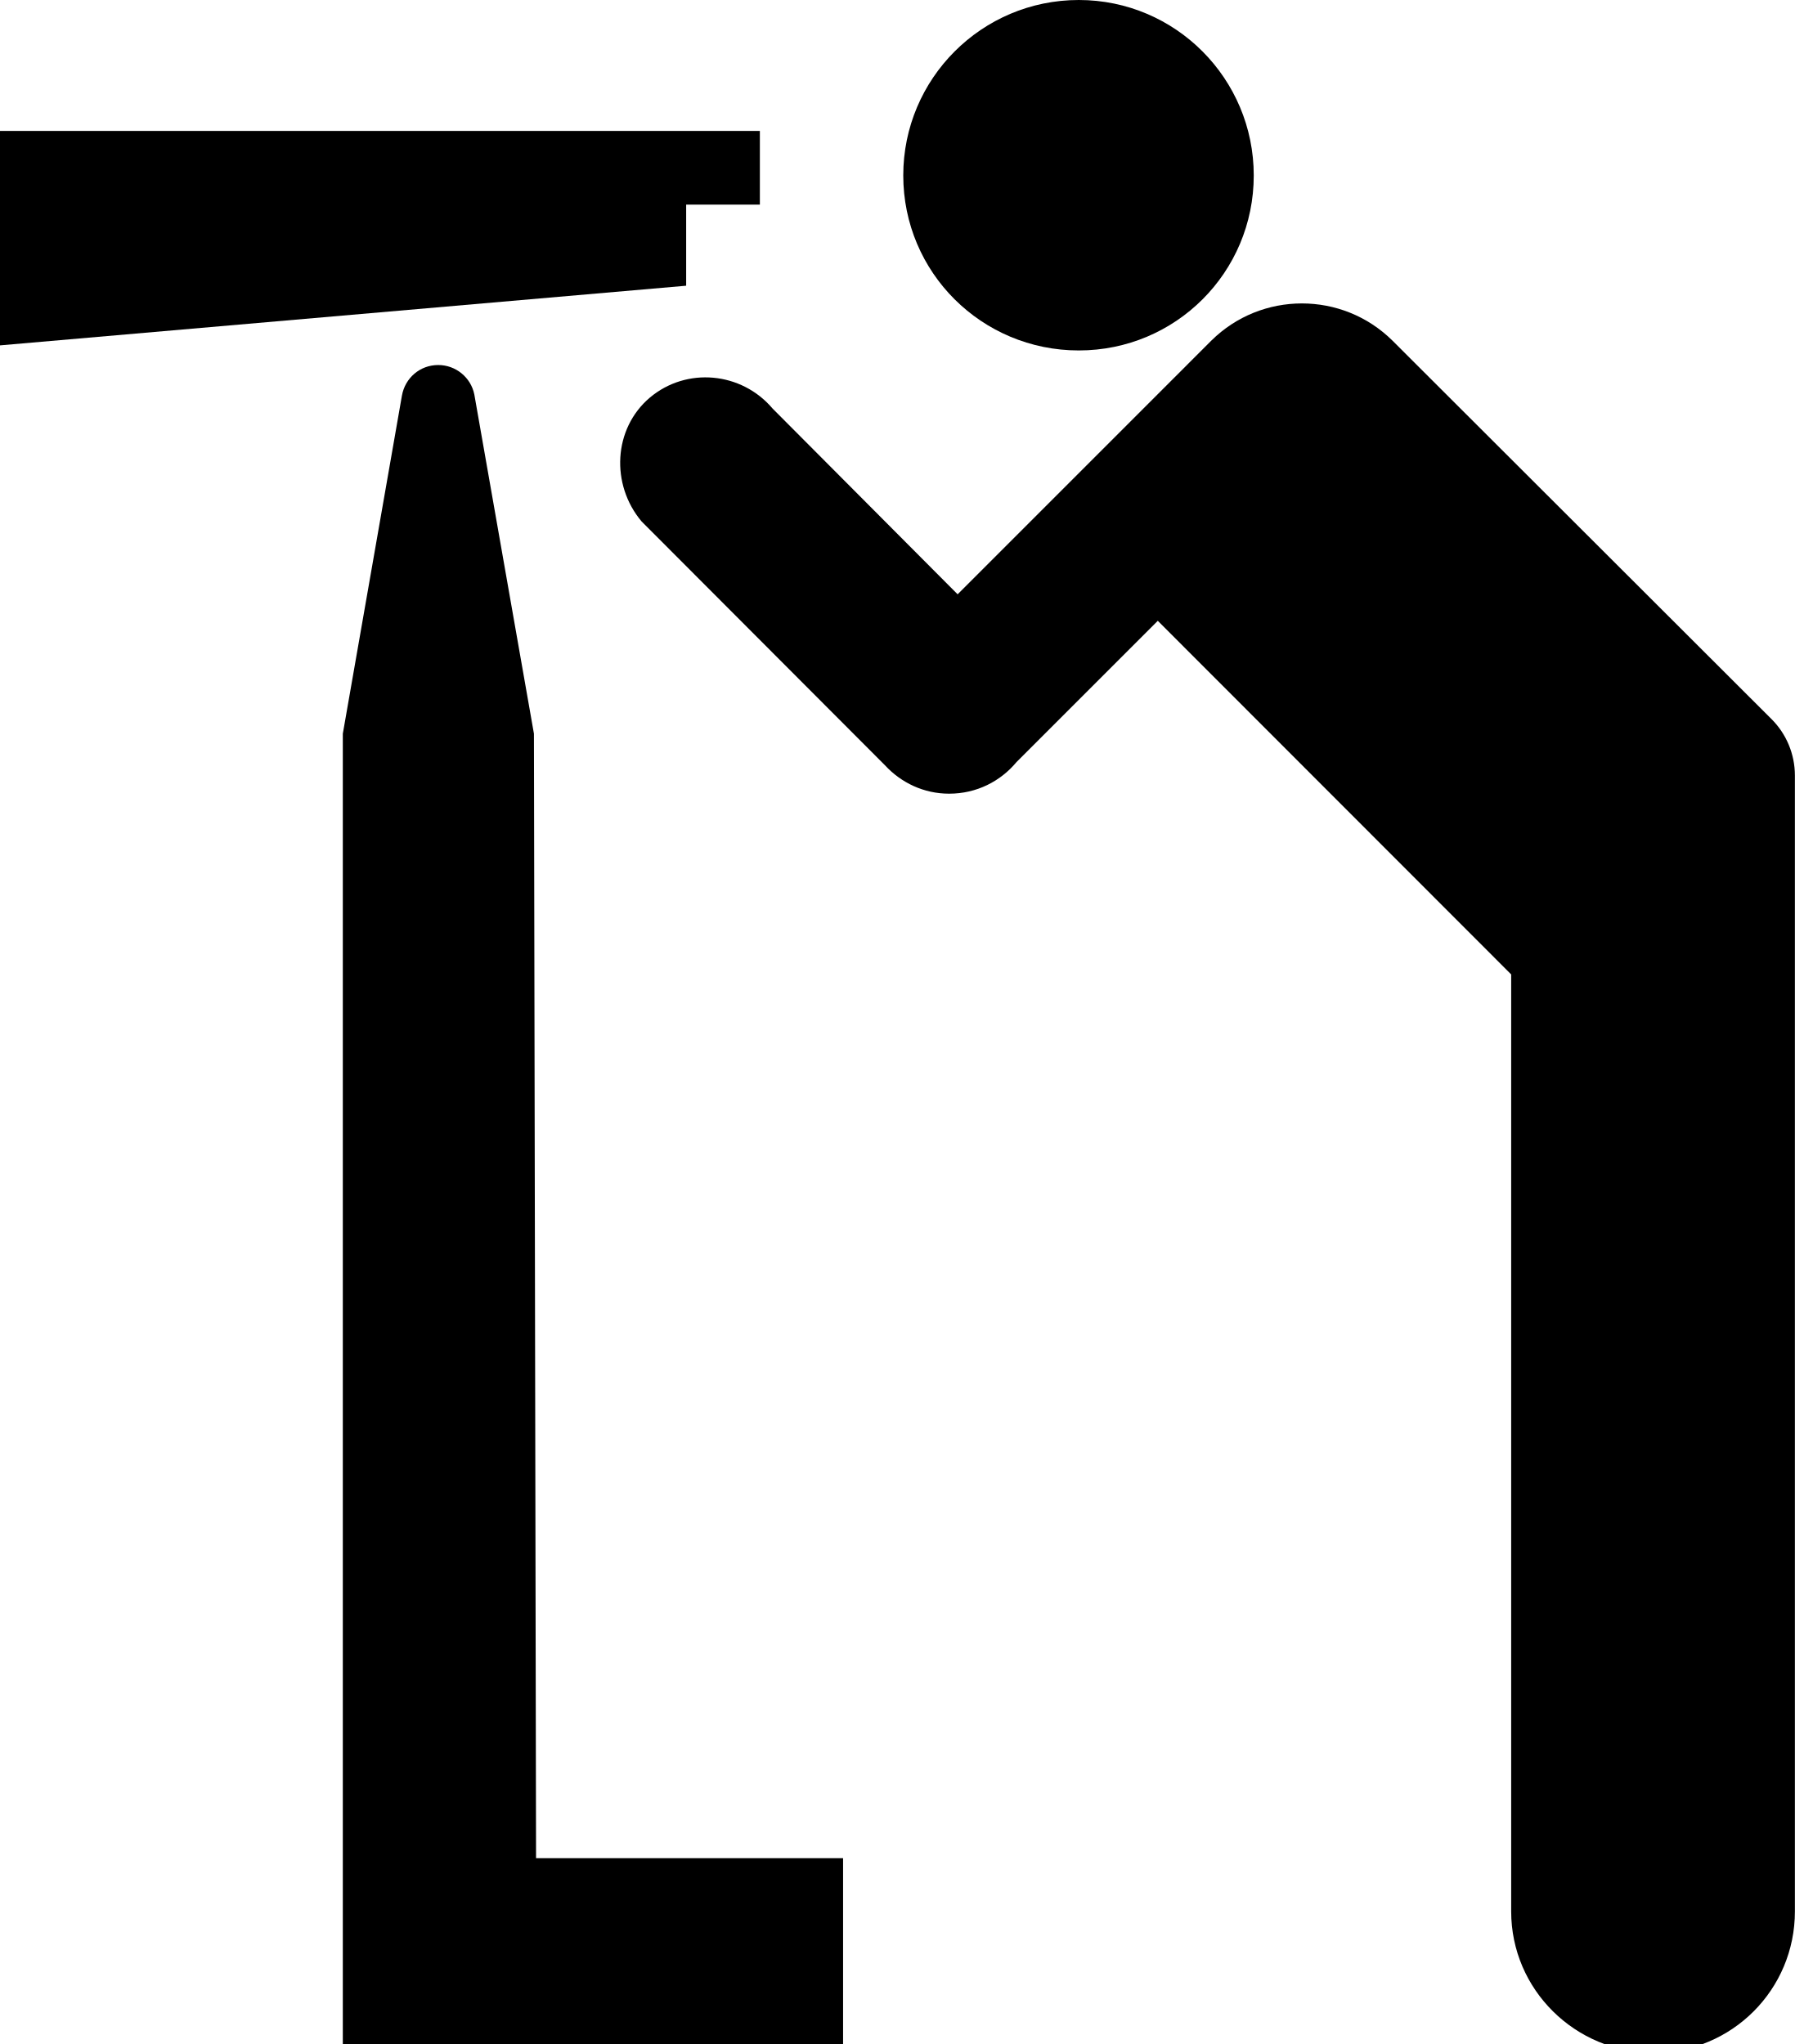
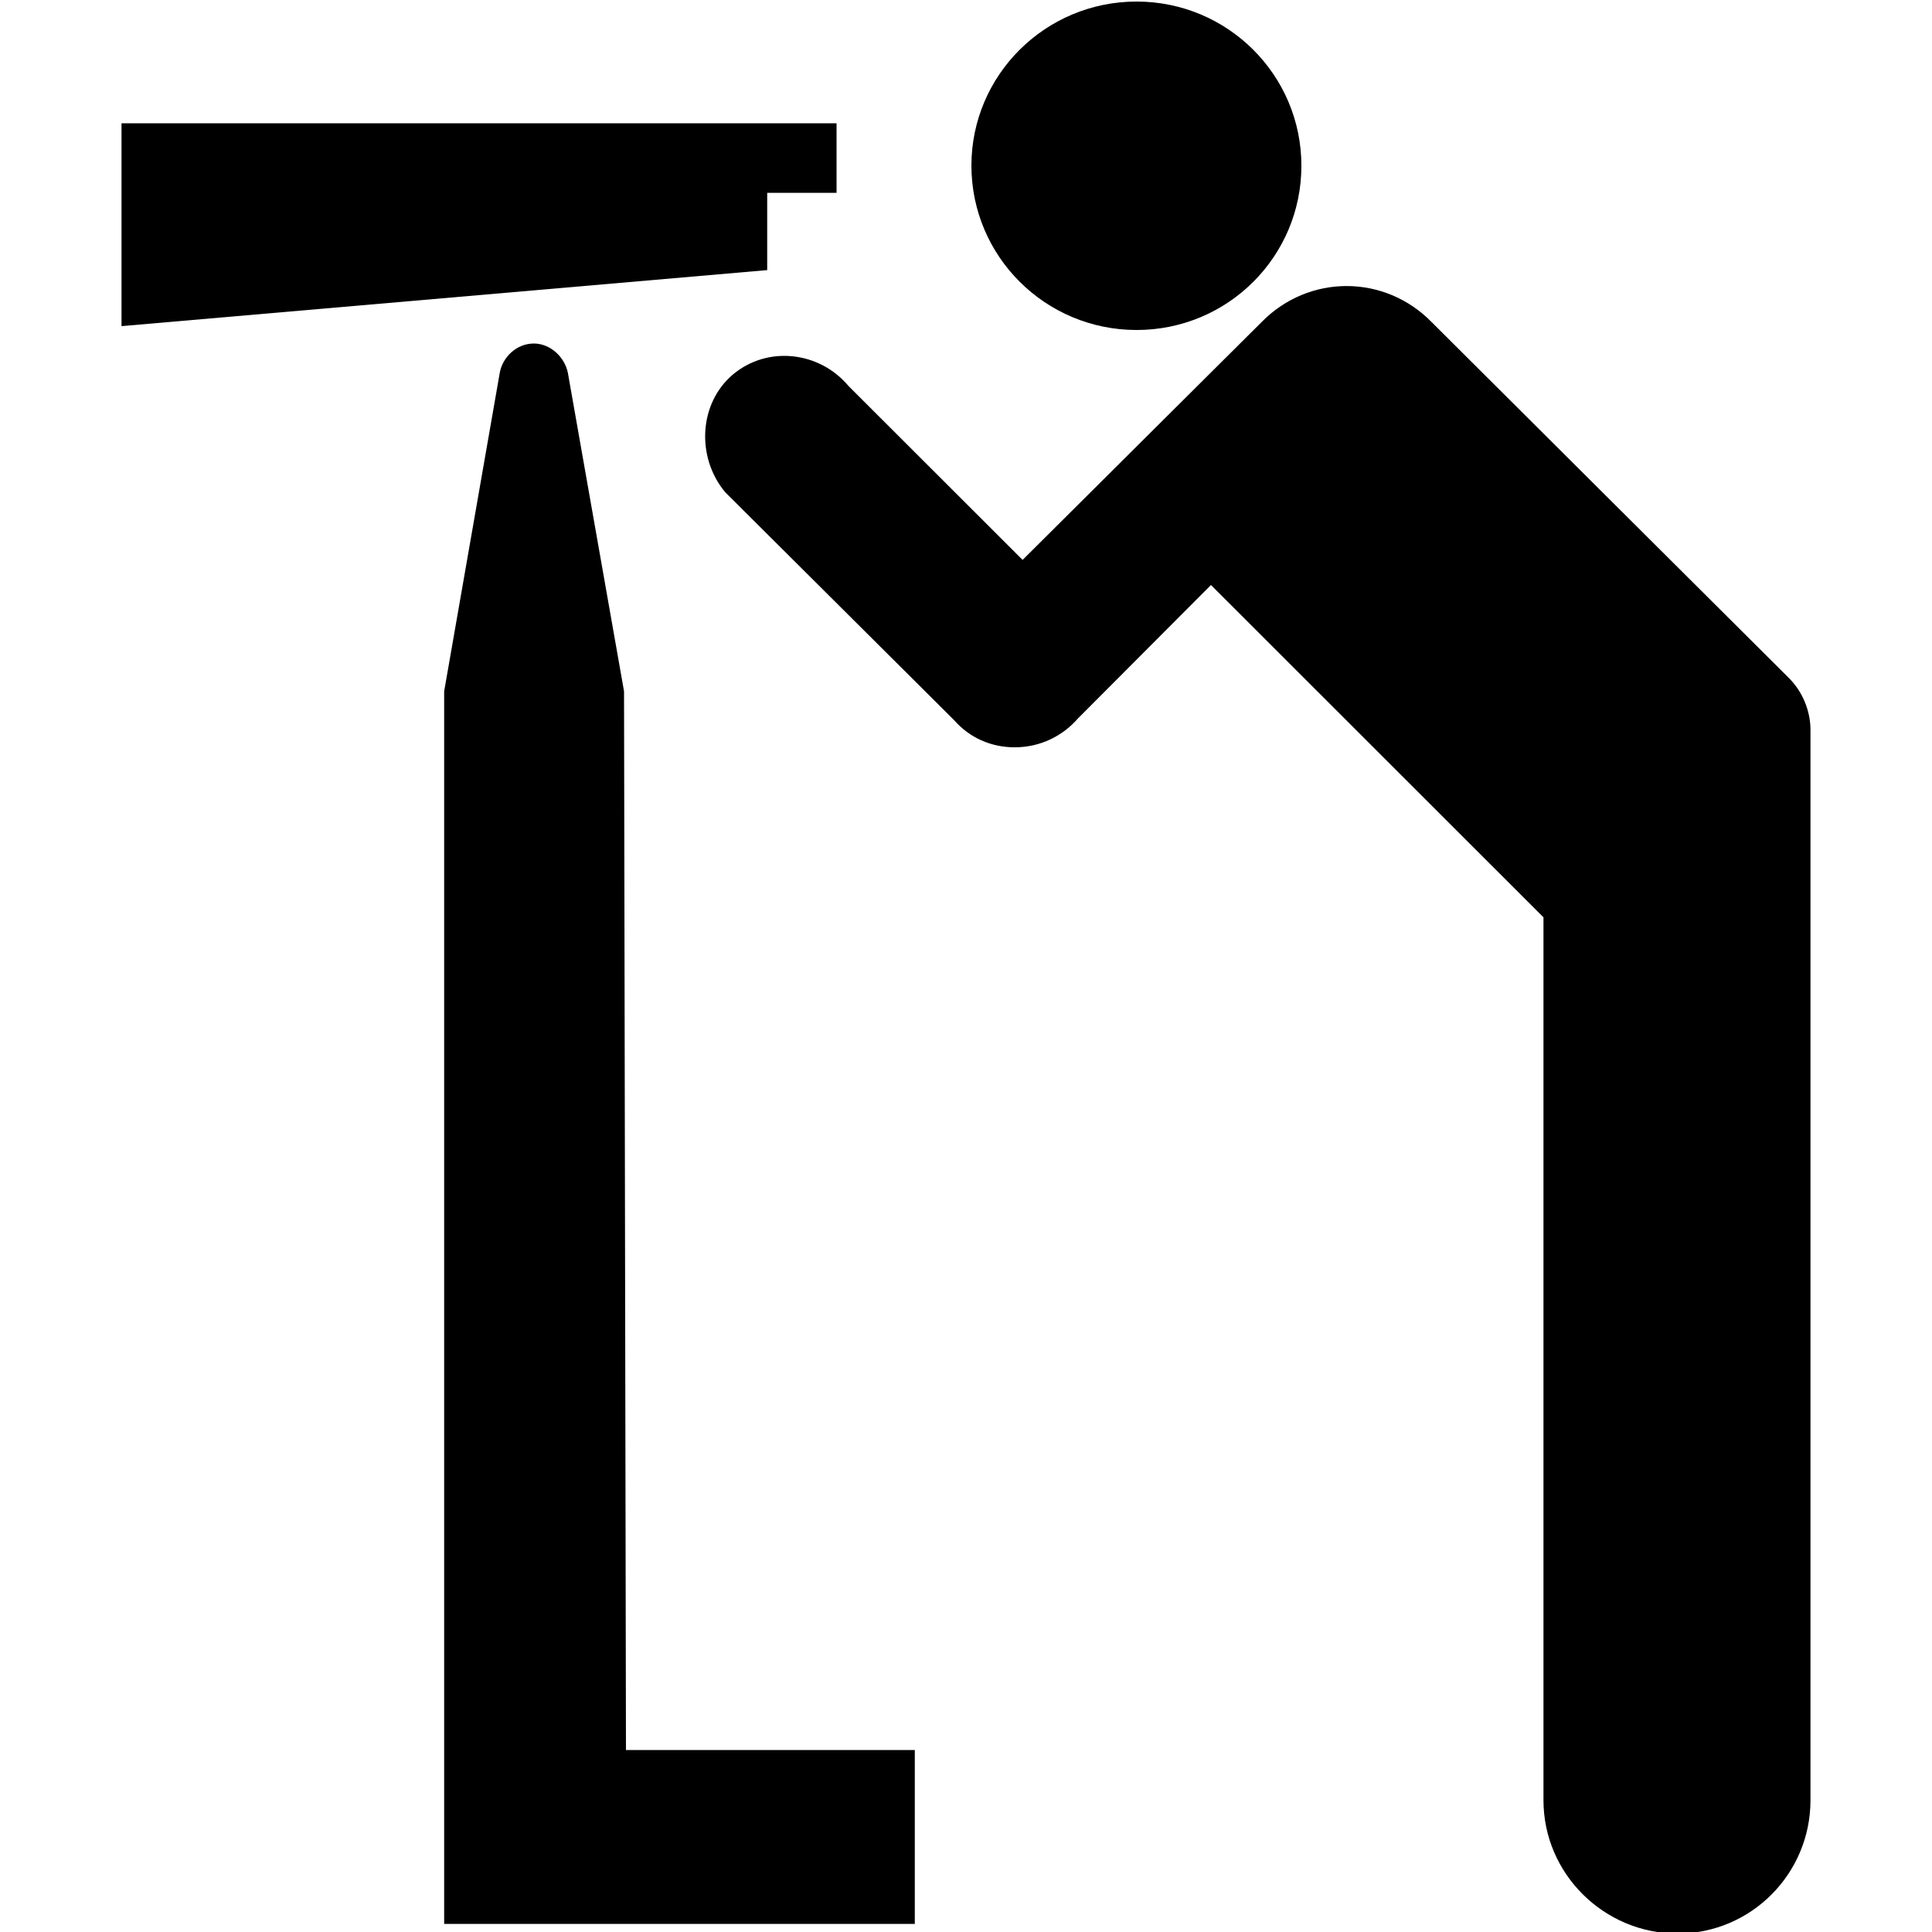
- <svg xmlns="http://www.w3.org/2000/svg" version="1.0" id="Layer_1" x="0px" y="0px" width="87.422px" height="99.575px" viewBox="0 0 87.422 99.575" enable-background="new 0 0 87.422 99.575" xml:space="preserve">
-   <path id="path4870" d="M0,6.379h37.01v3.588h-3.59v3.952L0,16.825V6.379z" />
-   <path id="path4872" d="M52.543,17.072c4.713,0,8.522-3.798,8.522-8.525c0-4.711-3.81-8.547-8.522-8.547  c-4.728,0-8.549,3.836-8.549,8.547C43.995,13.274,47.815,17.072,52.543,17.072" />
-   <path id="path4874" d="M58.999,16.593c2.441-2.415,6.38-2.415,8.821,0l18.466,18.441c0.711,0.709,1.136,1.691,1.136,2.75v55.332  c0,3.812-3.072,6.885-6.882,6.885s-6.937-3.073-6.937-6.885V47.47L56.391,30.243l-6.882,6.883c-0.775,0.931-1.937,1.539-3.281,1.539  c-1.228,0-2.336-0.529-3.125-1.384L31.248,25.401c-1.51-1.794-1.382-4.518,0.402-6.03c1.793-1.51,4.466-1.253,5.978,0.53  l9.014,9.051L58.999,16.593z" />
-   <path id="path4876" d="M23.102,19.215c-0.168-0.827-0.902-1.433-1.757-1.433c-0.891,0-1.614,0.632-1.768,1.485l-2.88,16.478v63.83  h24.366v-9.051H26.109l-0.103-54.779L23.102,19.215z" />
+ <svg xmlns="http://www.w3.org/2000/svg" version="1.0" id="Layer_1" x="0px" y="0px" width="512" height="512" viewBox="0 0 512 512.1" enable-background="new 0 0 87.422 99.575" xml:space="preserve">
+   <defs id="defs9" />
+   <g id="g2988" transform="matrix(5.121,0,0,5.121,32.16,-2112)">
+     <path d="M 0,418.8 H 37.01 V 422.4 H 33.42 V 426.4 L 0,429.3 V 418.8 z" id="path4870" />
+     <path d="M 52.54,429.5 C 57.26,429.5 61.07,425.7 61.07,421 61.07,416.3 57.25,412.5 52.54,412.5 47.82,412.5 43.99,416.3 43.99,421 44,425.7 47.82,429.5 52.54,429.5" id="path4872" />
+     <path d="M 59,429.1 C 61.44,426.6 65.38,426.6 67.82,429.1 L 86.29,447.5 C 87,448.2 87.42,449.2 87.42,450.2 V 505.6 C 87.42,509.4 84.35,512.5 80.54,512.5 76.73,512.5 73.6,509.4 73.6,505.6 V 459.9 L 56.39,442.7 49.51,449.6 C 48.73,450.5 47.57,451.1 46.23,451.1 45,451.1 43.89,450.6 43.1,449.7 L 31.25,437.9 C 29.74,436.1 29.87,433.3 31.65,431.8 33.44,430.3 36.12,430.6 37.63,432.4 L 46.64,441.4 59,429.1 z" id="path4874" />
+     <path d="M 23.1,431.7 C 22.93,430.9 22.2,430.2 21.34,430.2 20.45,430.2 19.73,430.9 19.58,431.7 L 16.7,448.2 V 512 H 41.06 V 503 H 26.11 L 26.01,448.2 23.1,431.7 z" id="path4876" />
+   </g>
</svg>
